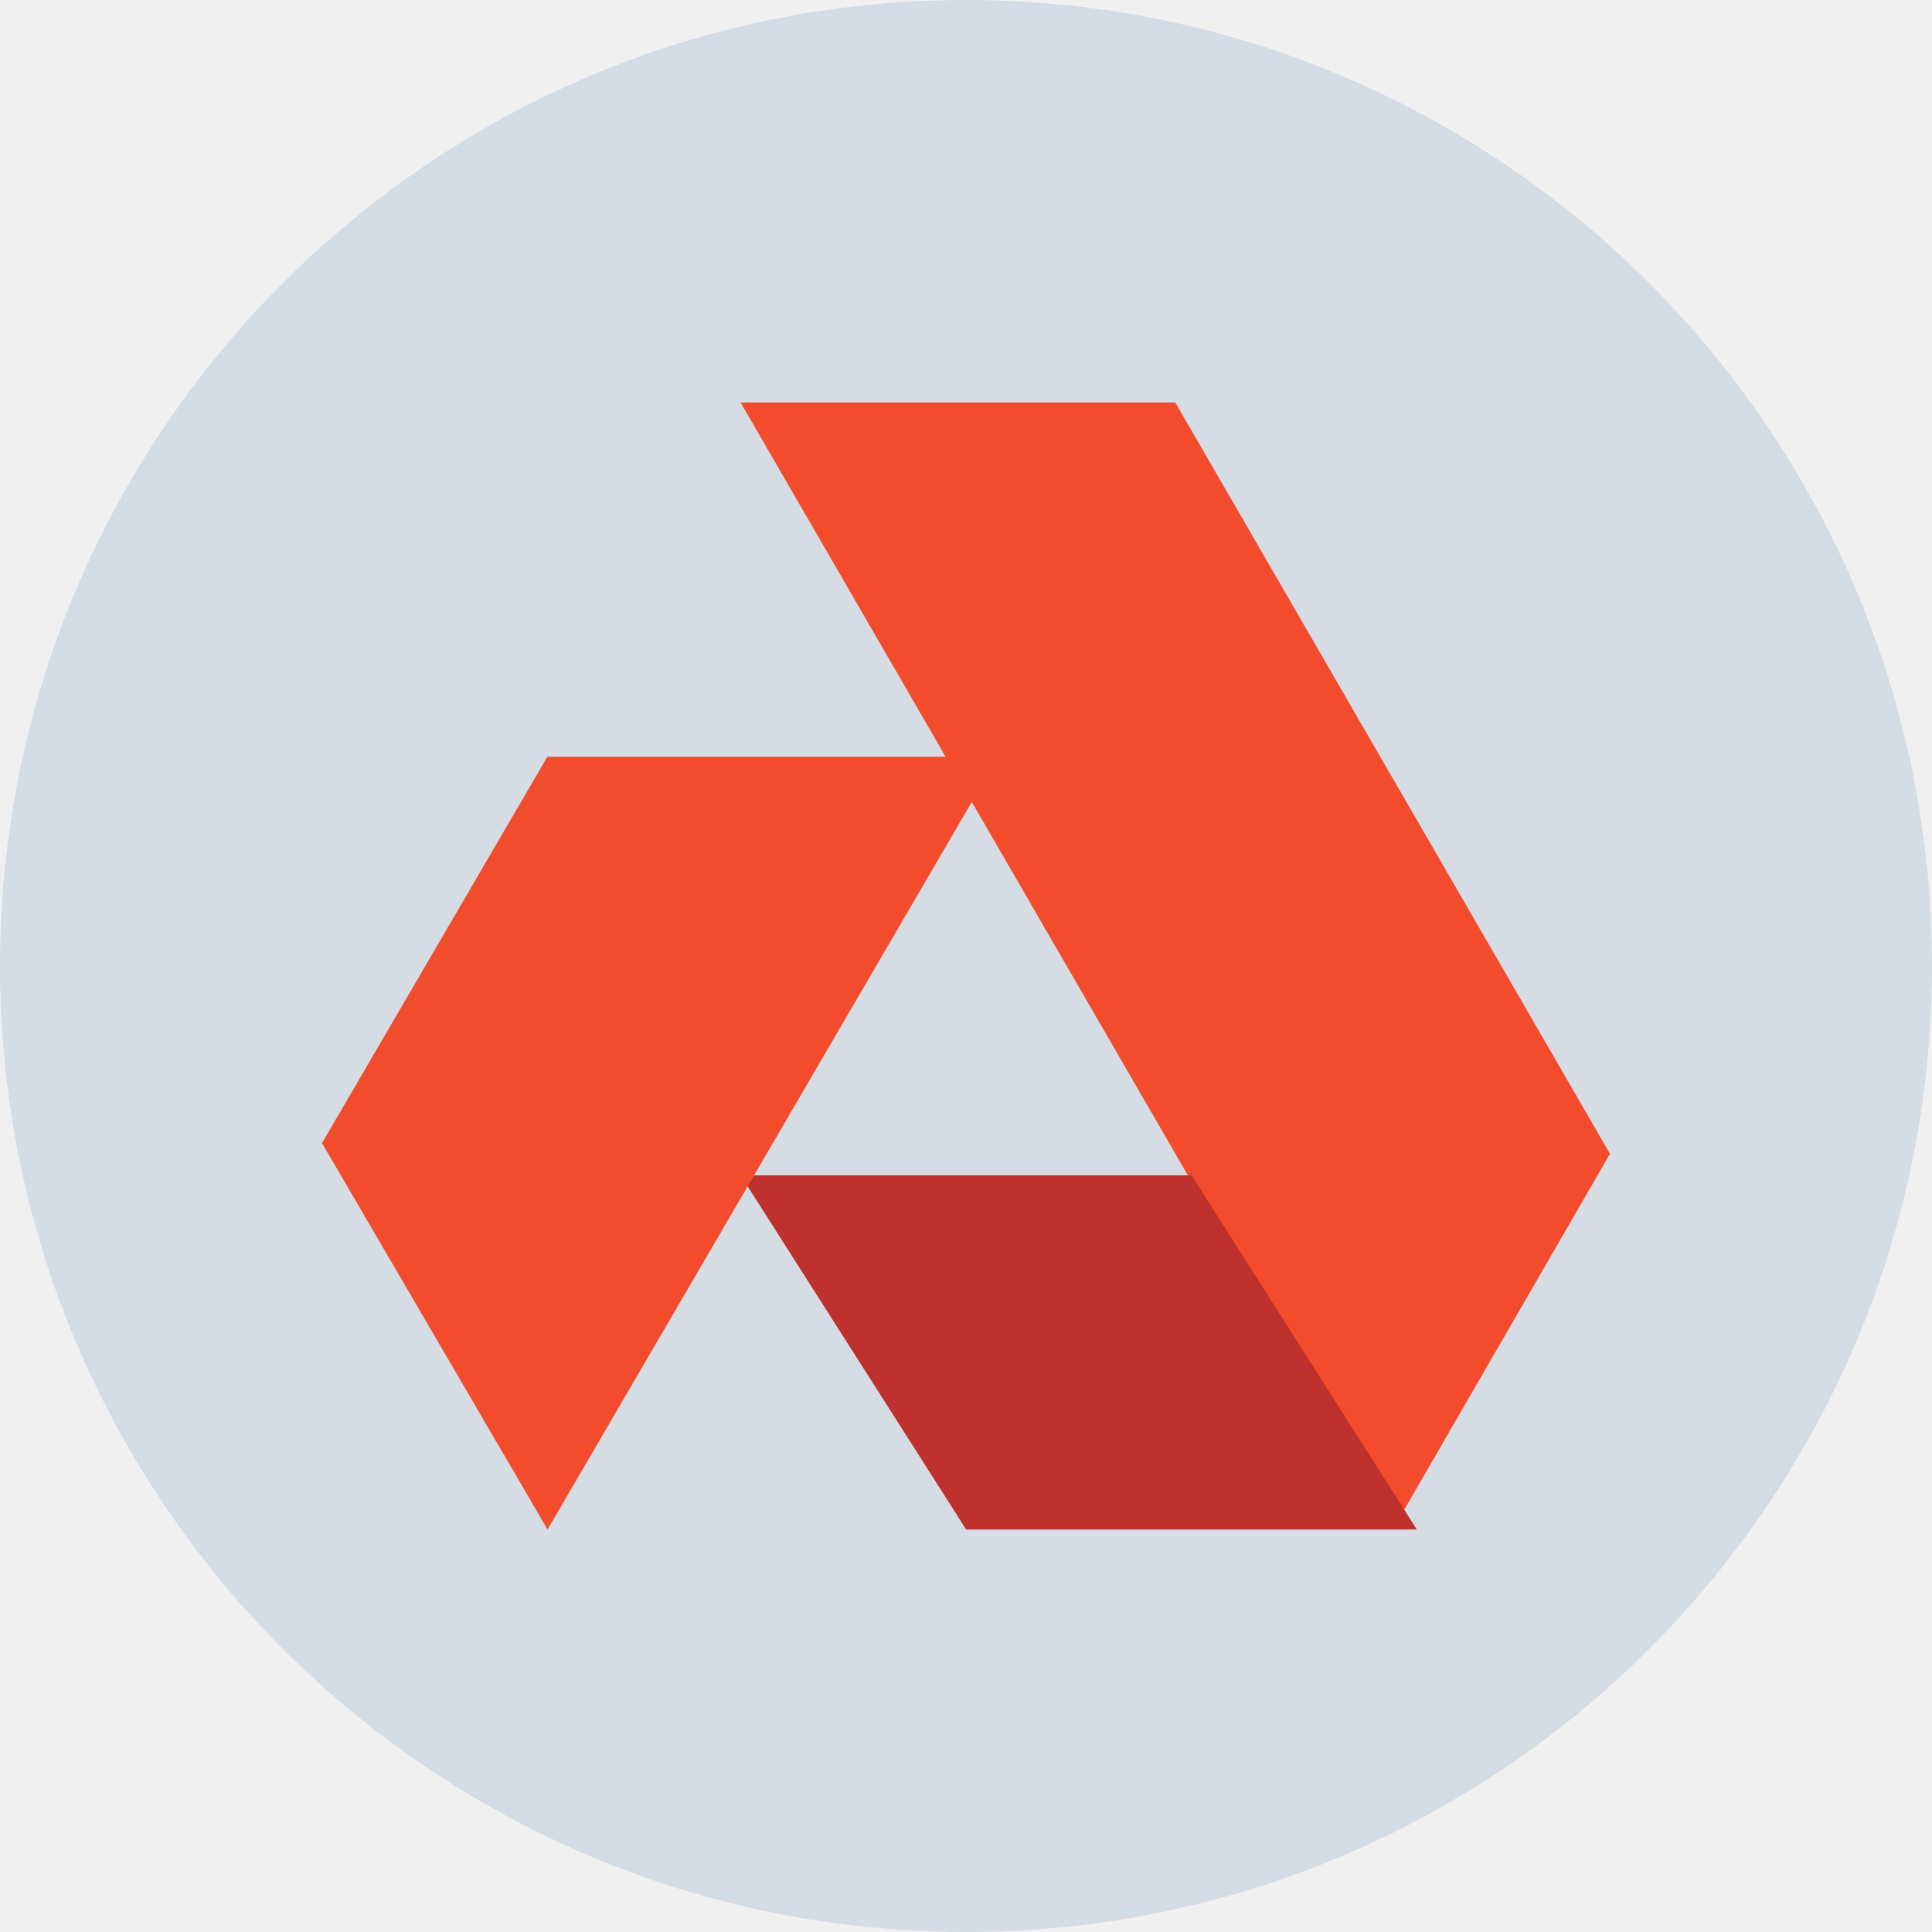
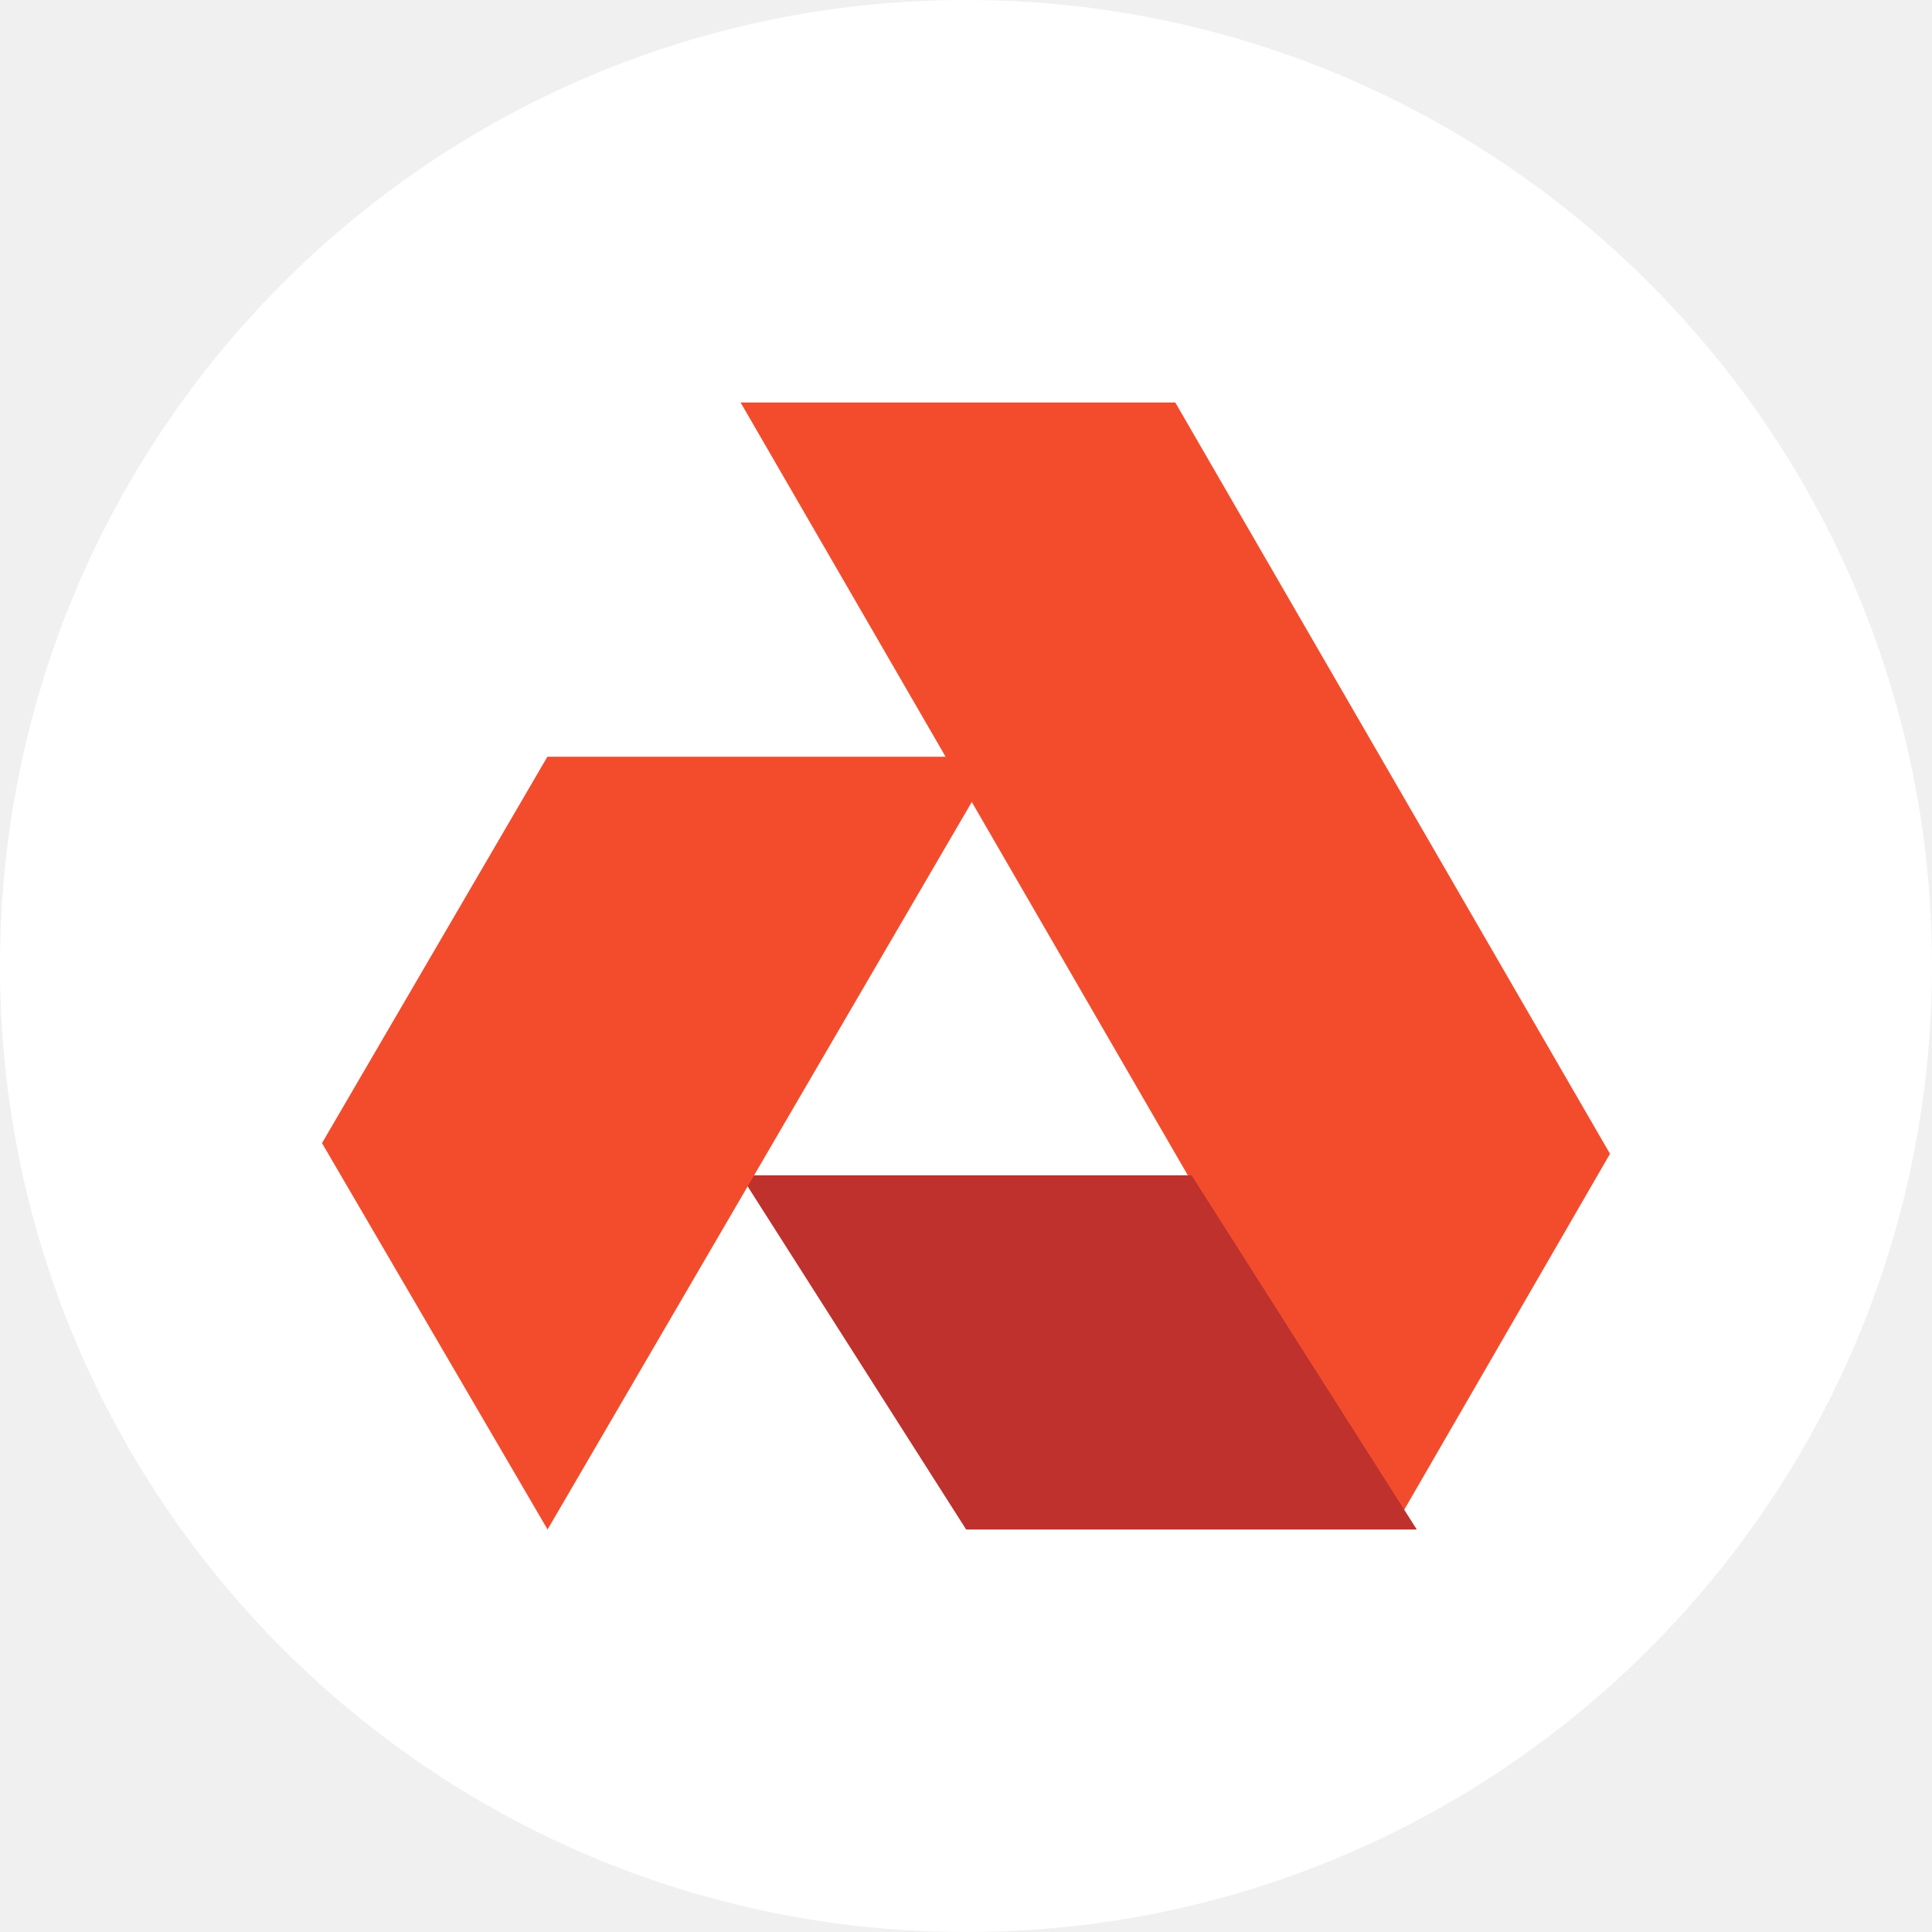
<svg xmlns="http://www.w3.org/2000/svg" width="24" height="24" viewBox="0 0 24 24" fill="none">
-   <path d="M24 12C24 18.627 18.627 24 12 24C5.373 24 0 18.627 0 12C0 5.373 5.373 0 12 0C18.627 0 24 5.373 24 12Z" fill="#D6DCE4" />
+   <path d="M24 12C24 18.627 18.627 24 12 24C5.373 24 0 18.627 0 12C0 5.373 5.373 0 12 0C18.627 0 24 5.373 24 12Z" fill="white" />
  <path d="M9.2 5L17.302 19L20 14.333L14.6 5H9.2Z" fill="#F34C2D" />
  <path d="M9.2 14.6L12.002 19H17.6L14.802 14.6H9.2Z" fill="#BE312D" />
  <path d="M6.8 9.4L4 14.2L6.802 19L12.4 9.4H6.8Z" fill="#F34C2D" />
</svg>
